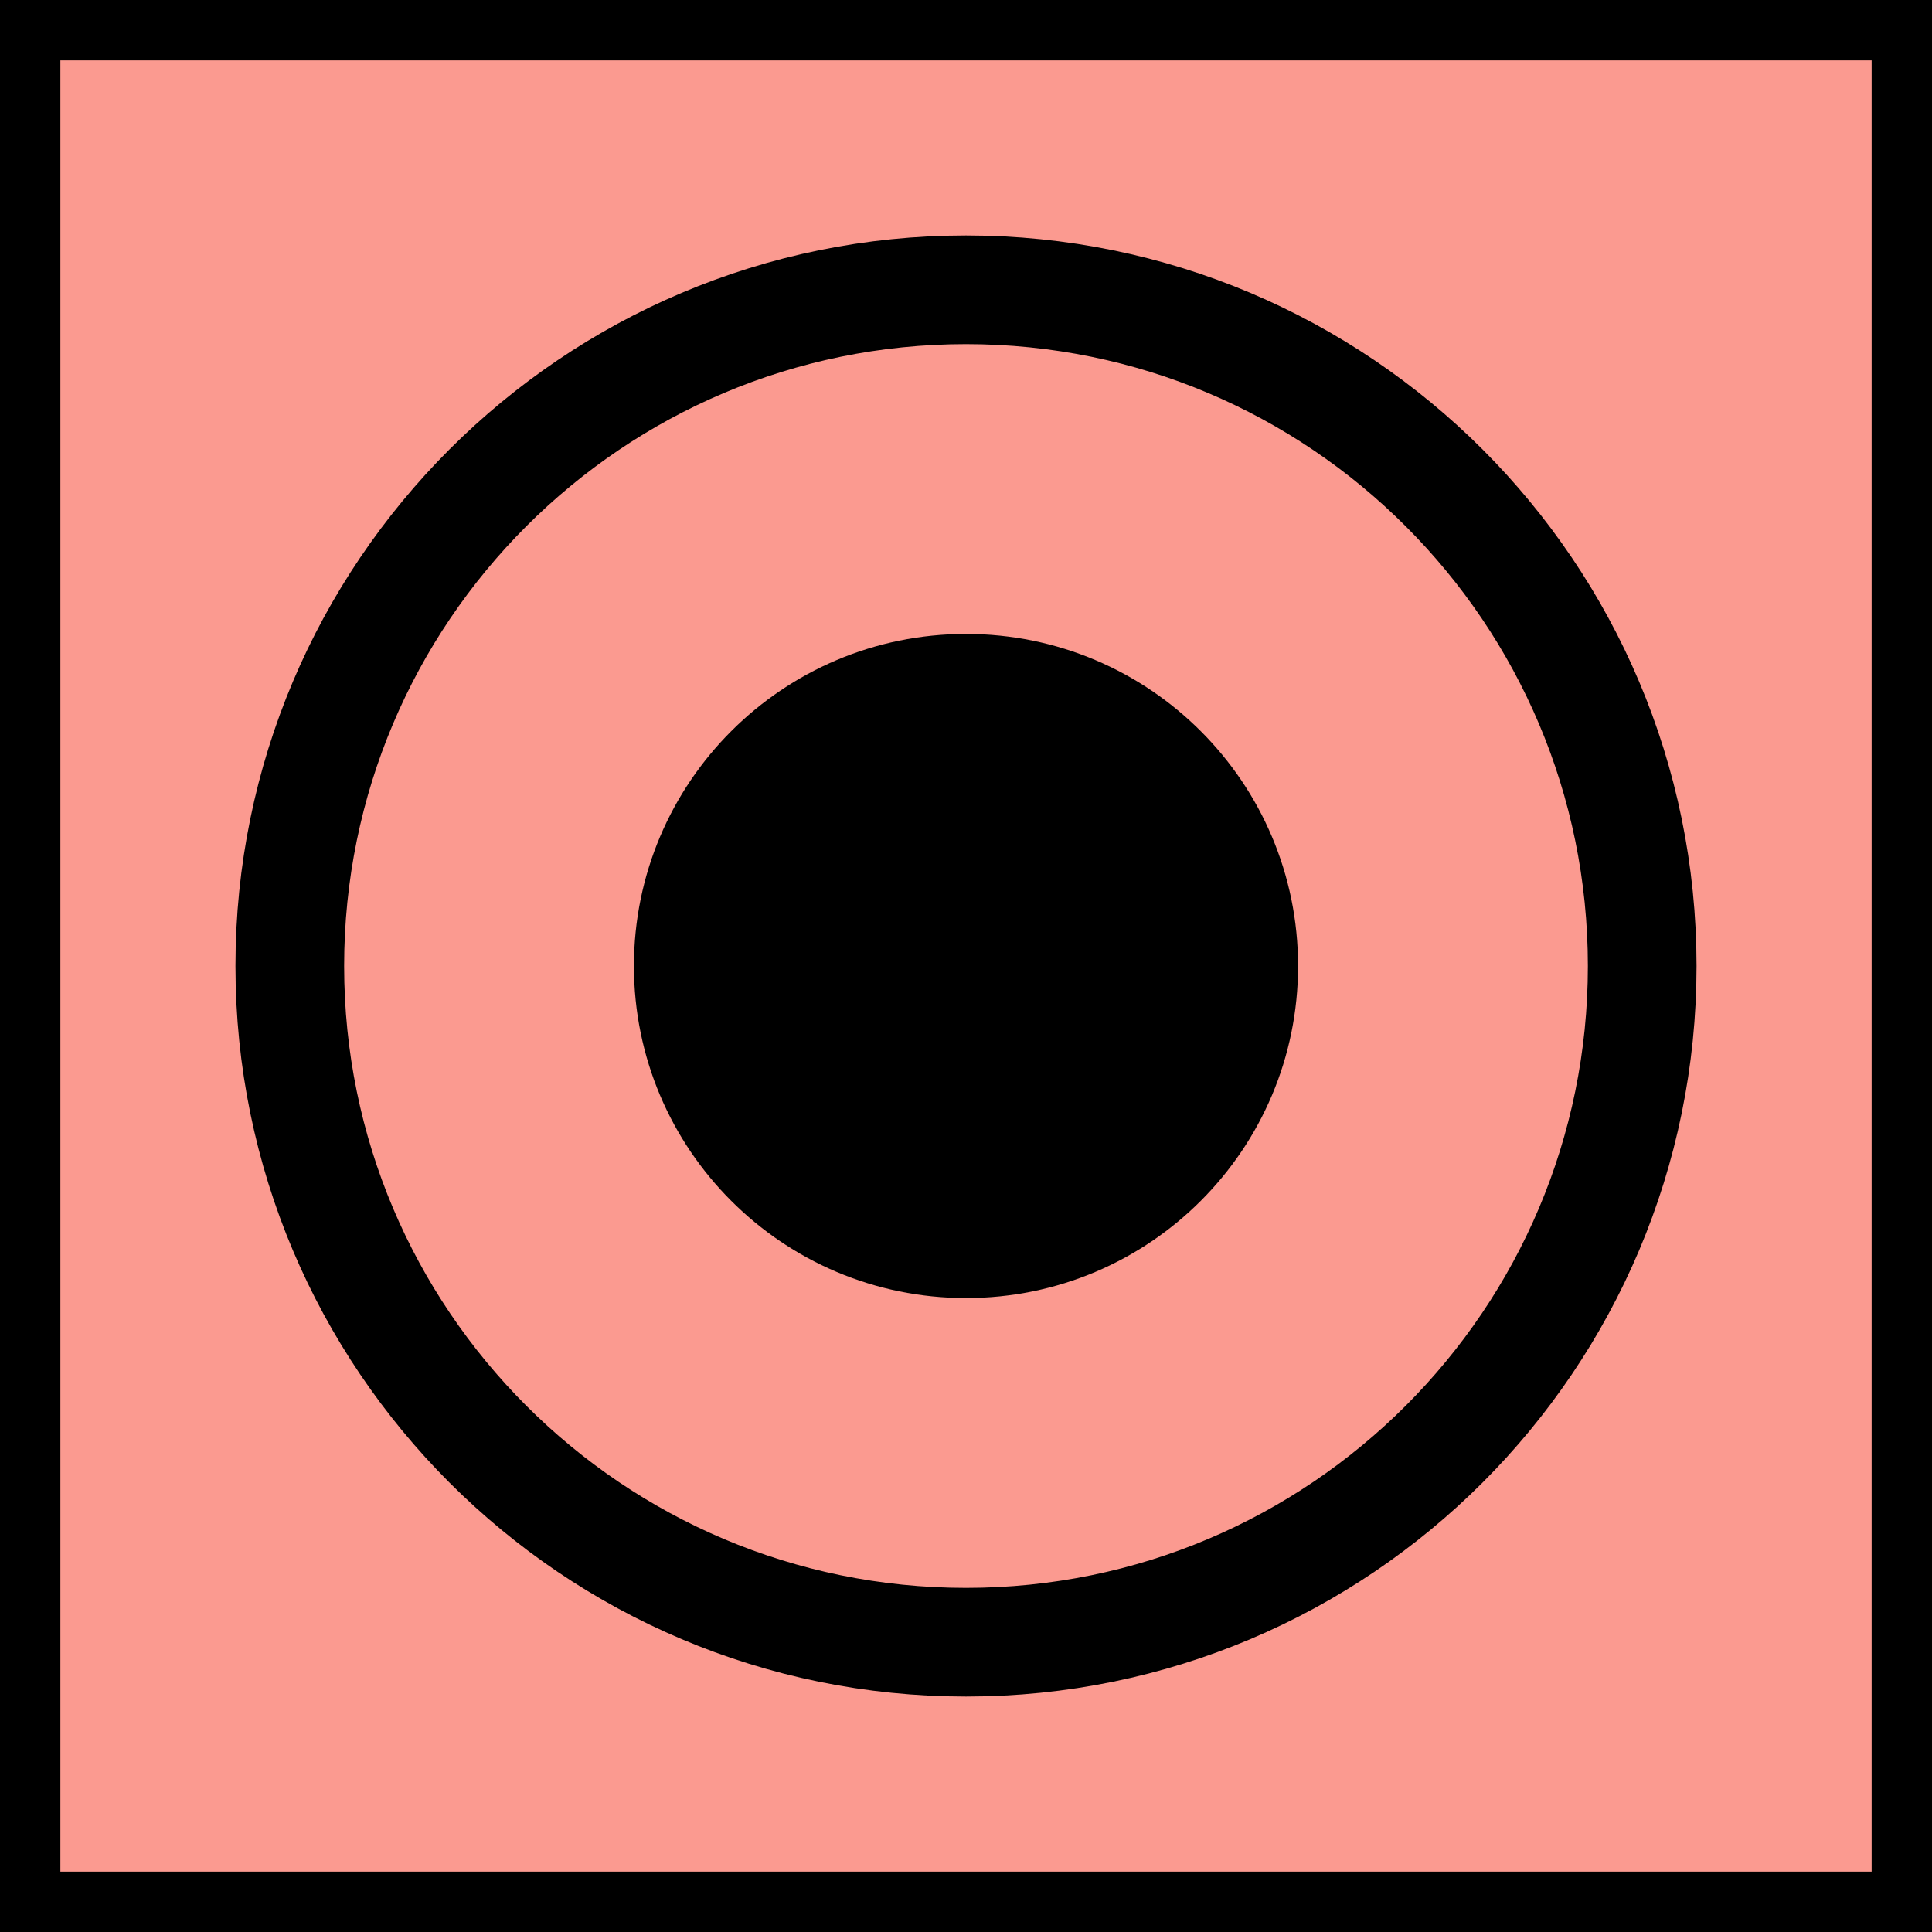
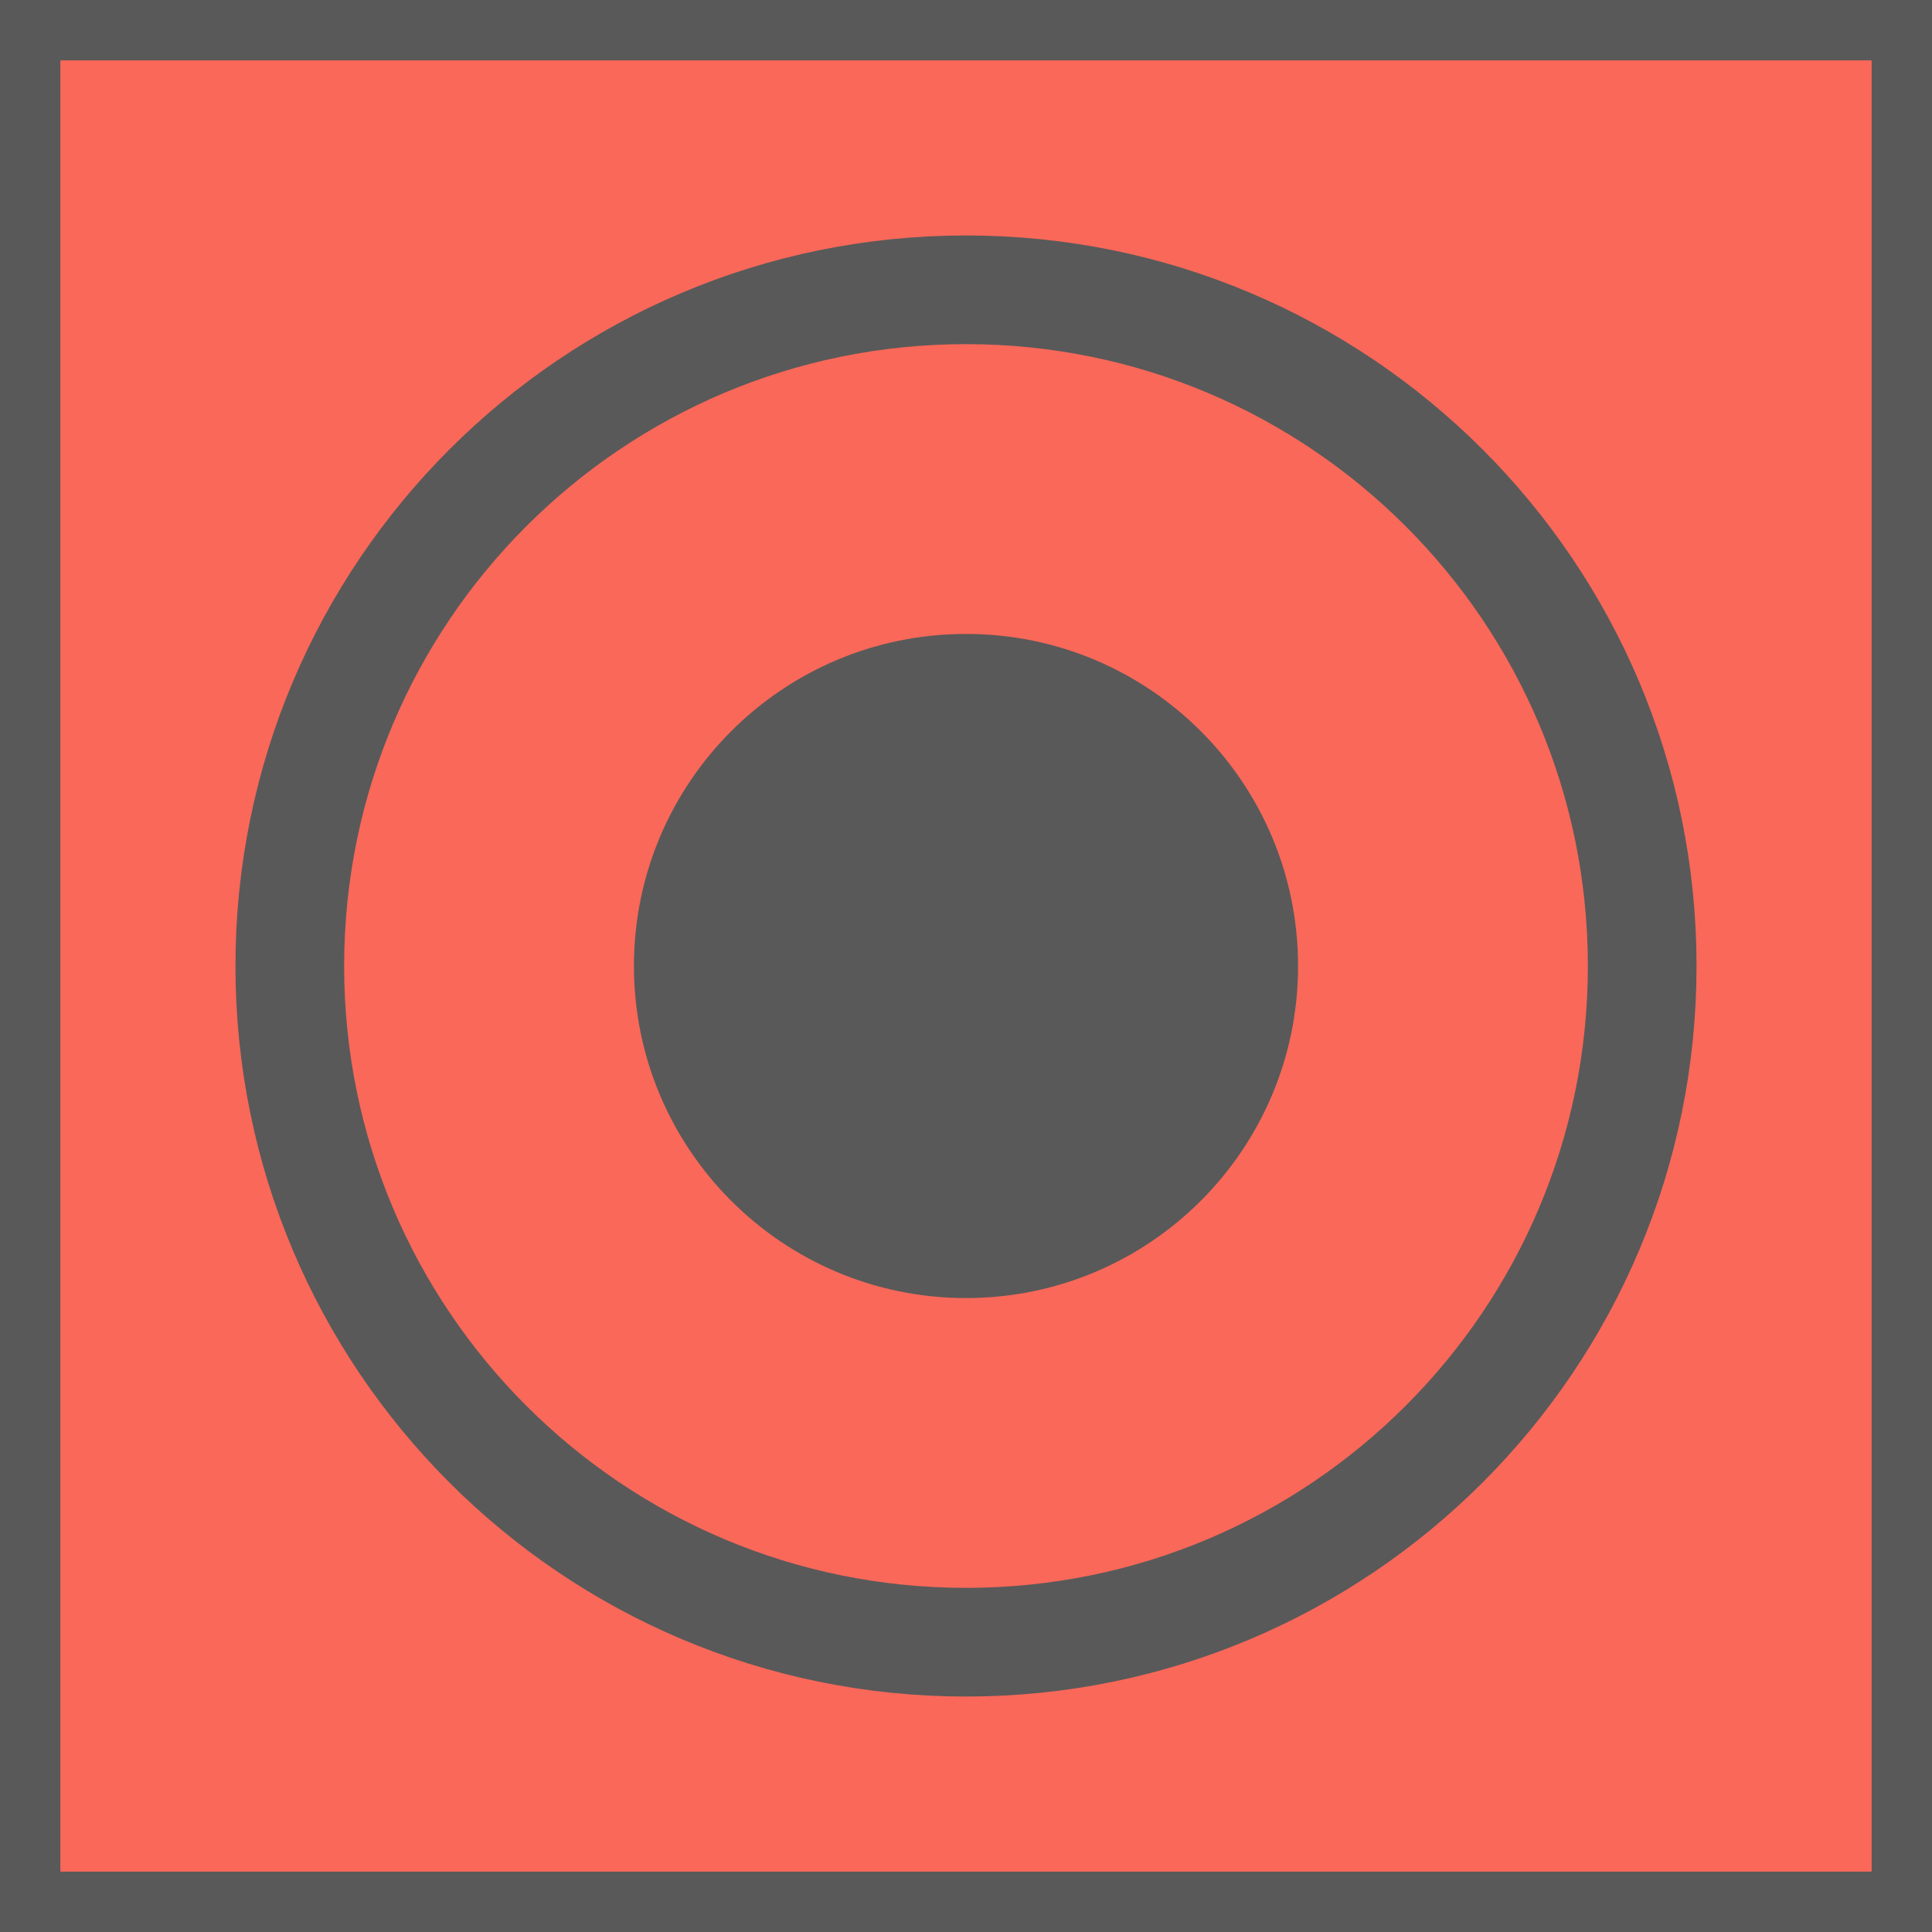
<svg xmlns="http://www.w3.org/2000/svg" width="32" height="32" viewBox="0 0 32 32">
-   <rect width="32" height="32" fill="#f61700" fill-opacity=".435" />
-   <rect x=".5" y=".5" width="31" height="31" fill="none" stroke="#000" />
-   <circle cx="16" cy="16" r="11.200" fill="none" stroke="#000" stroke-width="1.800" />
-   <circle cx="16" cy="16" r="5.500" />
+   <g opacity=".65">
+     <rect width="32" height="32" fill="#f61700" />
+     <rect x=".5" y=".5" width="31" height="31" fill="none" stroke="#000" />
+     <circle cx="16" cy="16" r="11.200" fill="none" stroke="#000" stroke-width="1.800" />
+     <circle cx="16" cy="16" r="5.500" />
+   </g>
</svg>
